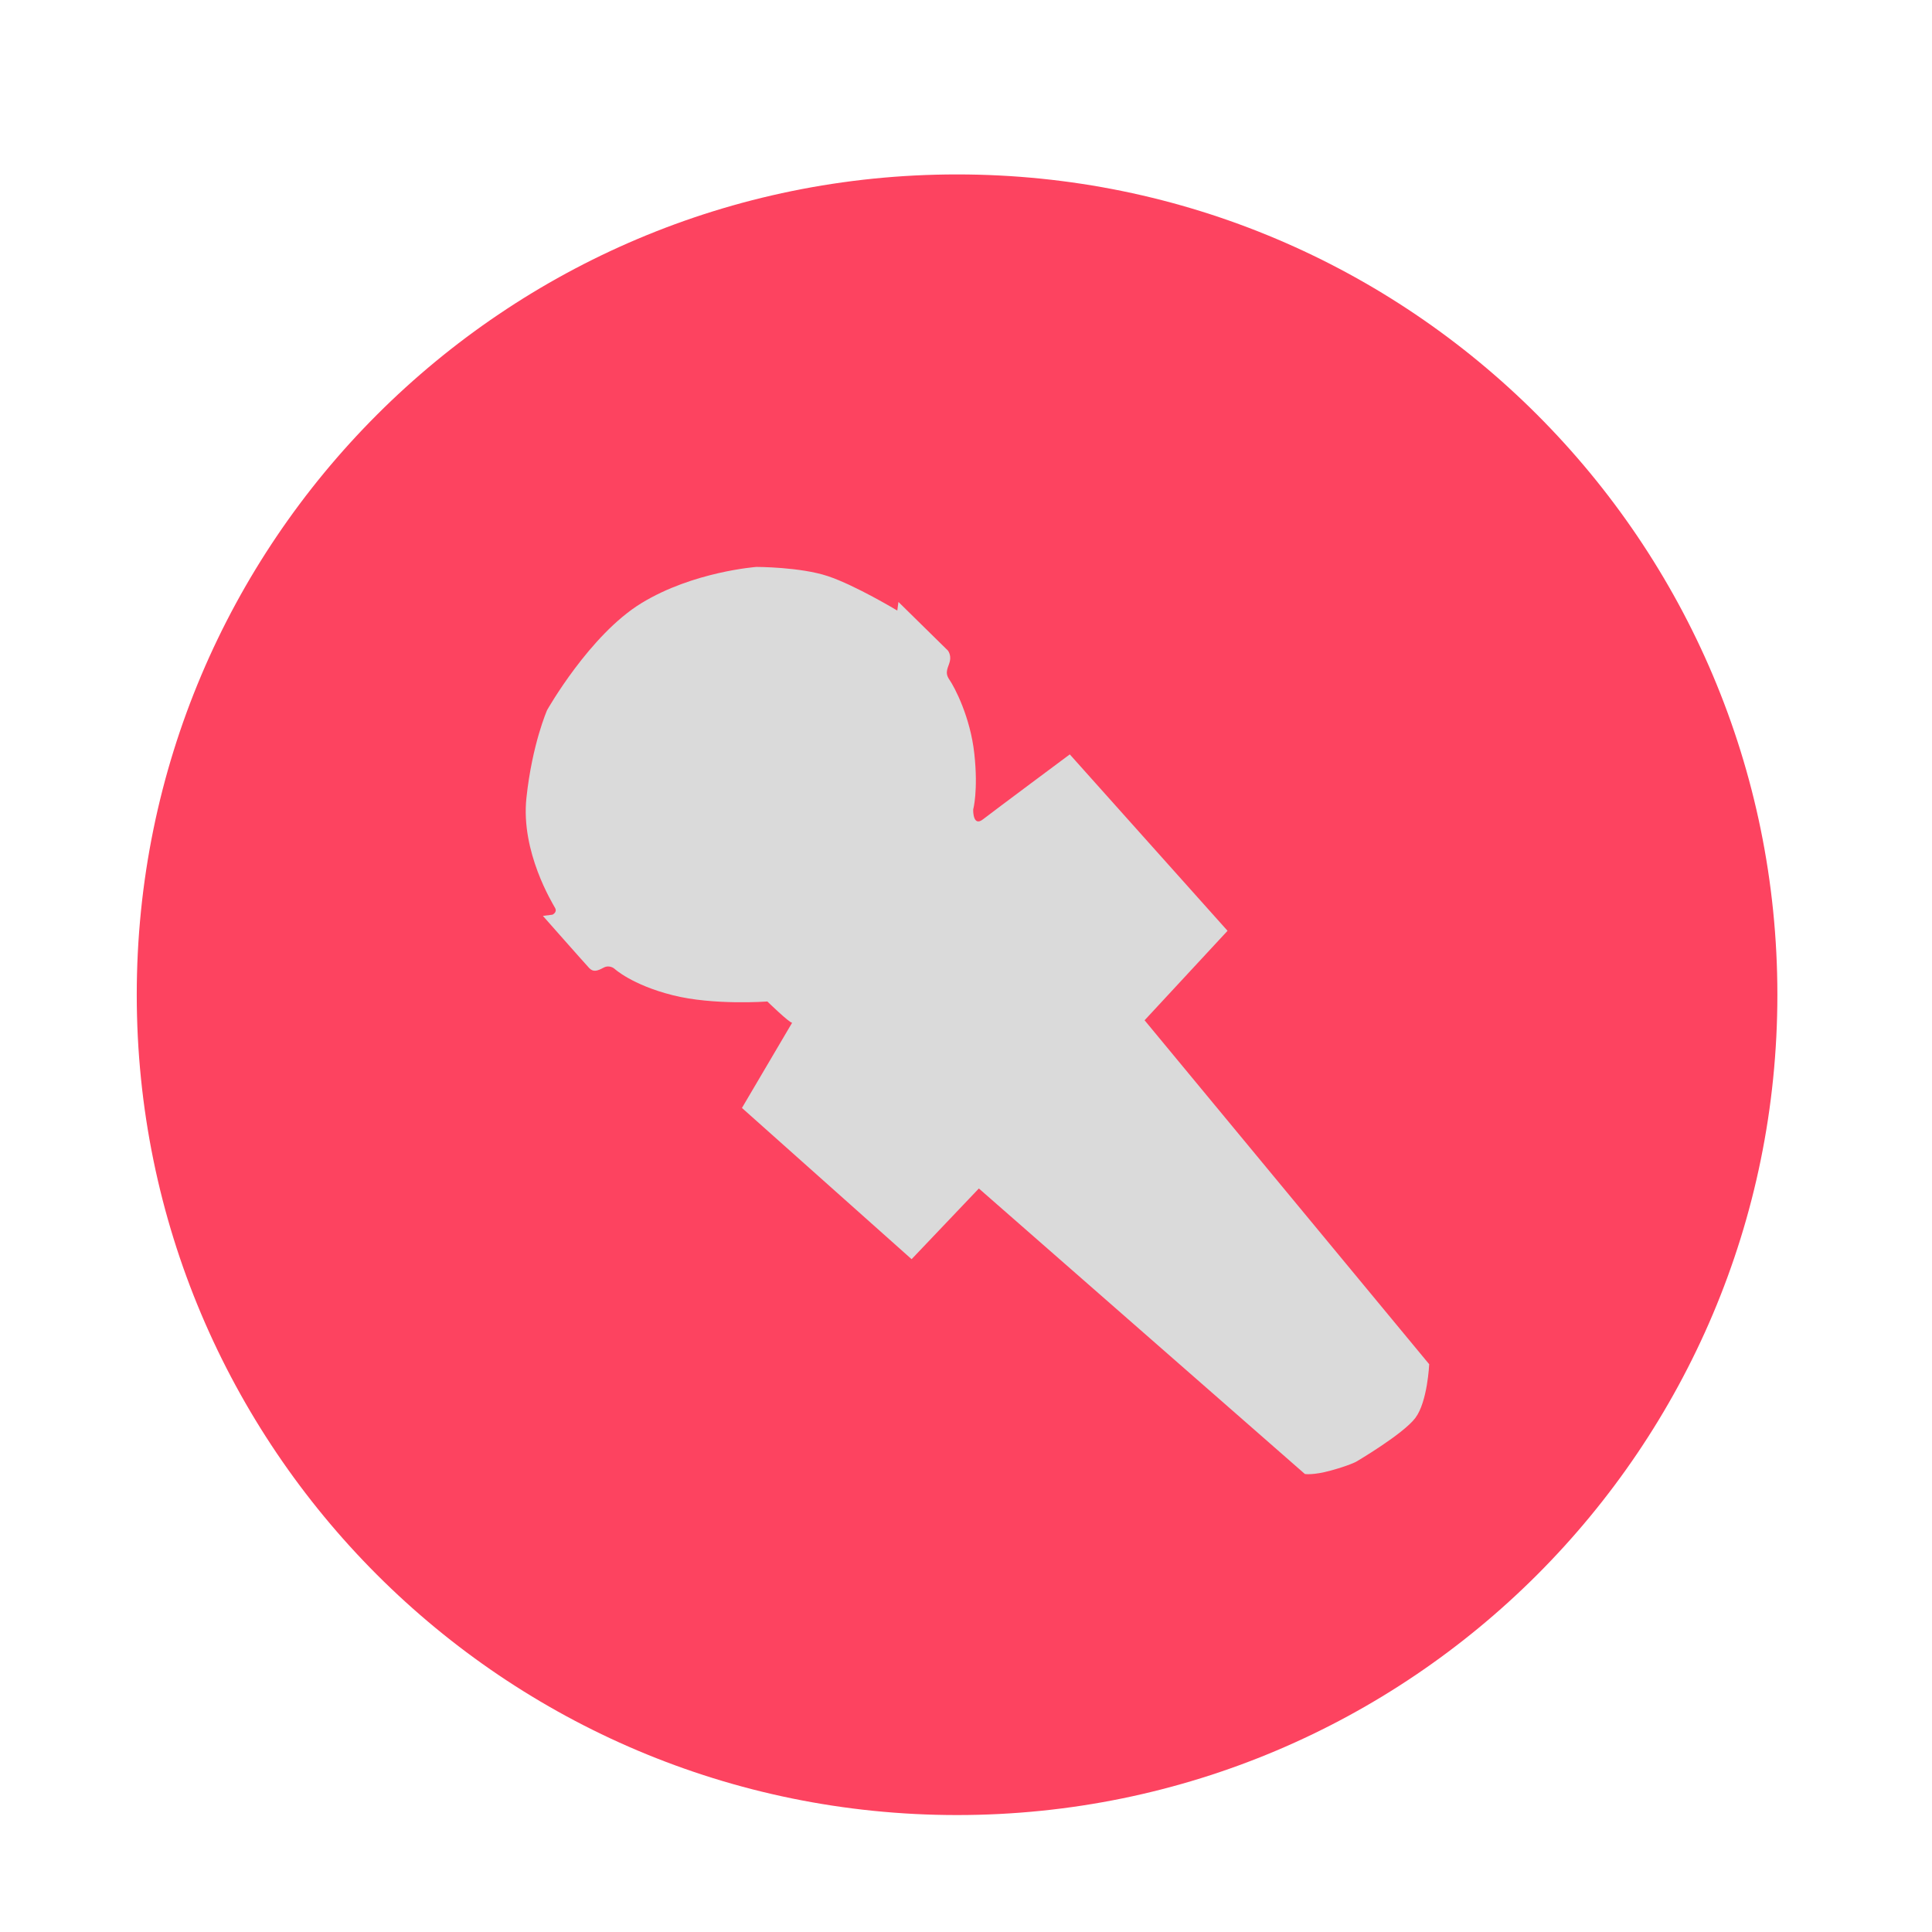
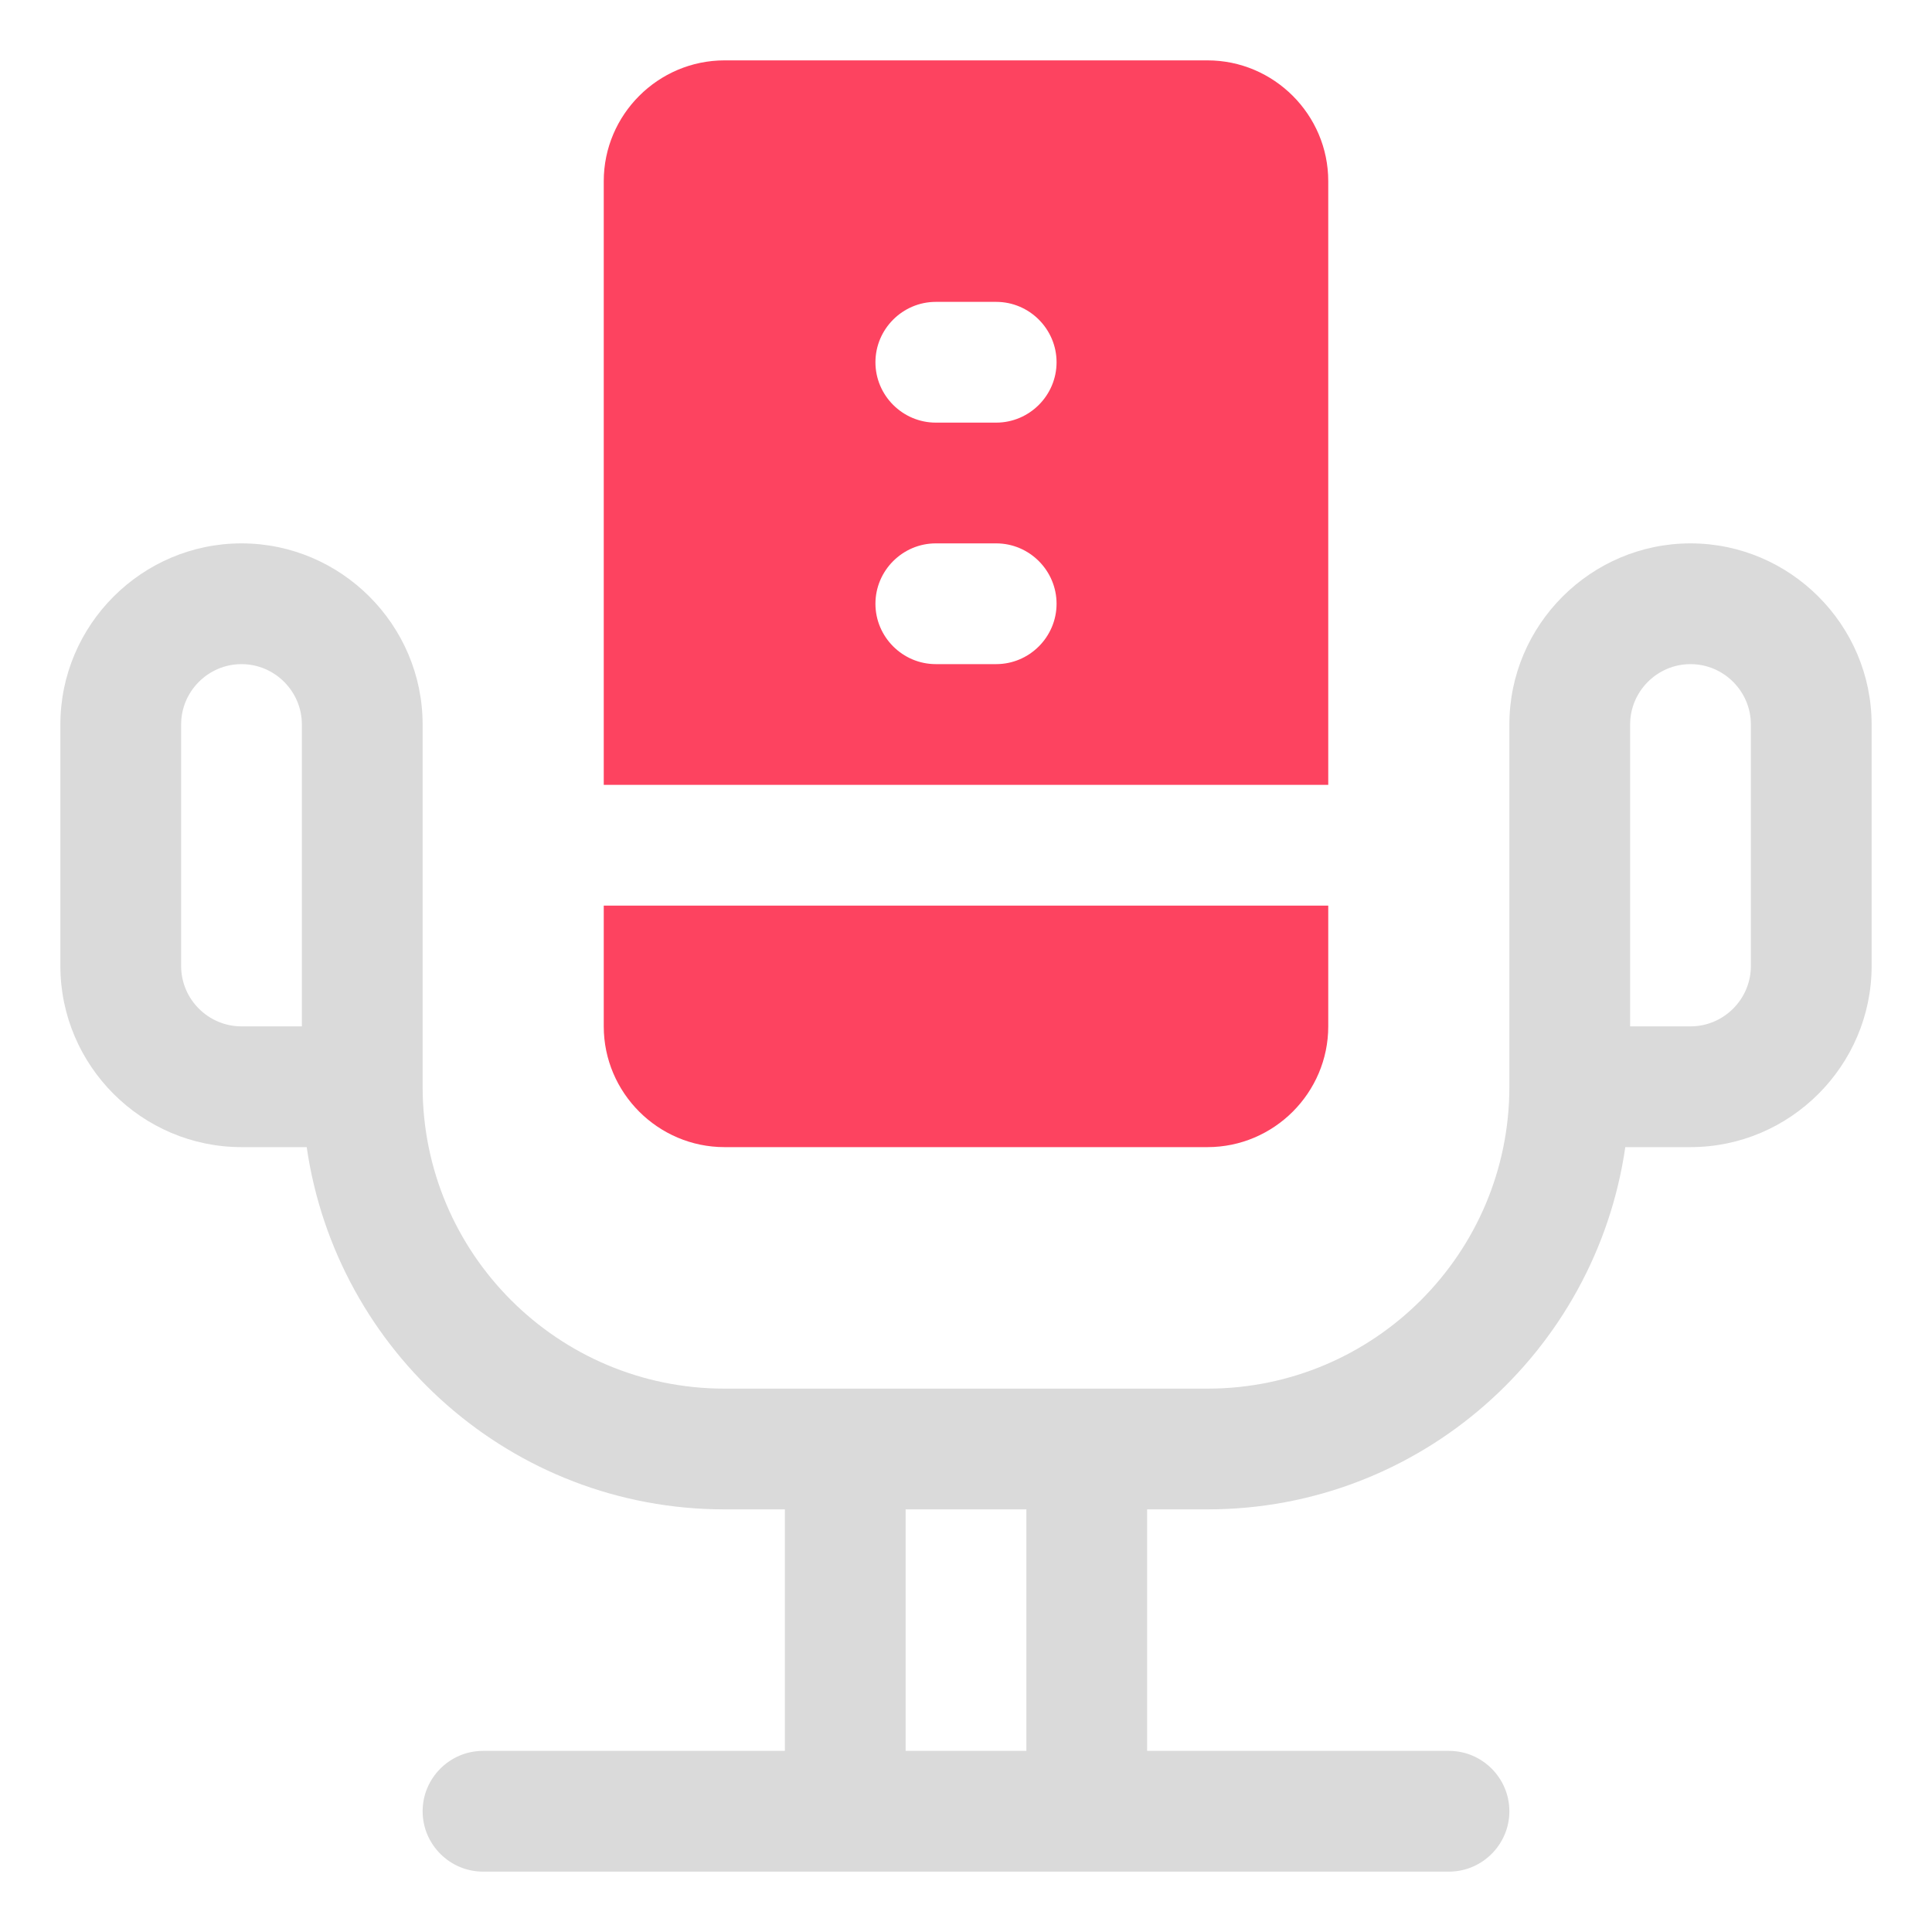
- <svg xmlns="http://www.w3.org/2000/svg" id="OBJECT" viewBox="0 0 32 32" version="1.1" xml:space="preserve">
-   <defs id="defs4">
-     <style id="style2">
+ <svg xmlns="http://www.w3.org/2000/svg" id="OBJECT" viewBox="0 0 32 32">
+   <defs>
+     <style>
      .cls-1 {
        fill: #FD4360;
      }

      .cls-1, .cls-2 {
        stroke-width: 0px;
      }

      .cls-2 {
        fill: #dadada;
      }
    </style>
  </defs>
-   <circle style="fill:#fd4360;fill-opacity:1;stroke-width:0.522" id="path2755" cx="15.852" cy="16.476" r="13.587" />
-   <path style="fill:#dadada;fill-opacity:1;stroke-width:0.215" d="m 13.12,16.94 c -0.048,0 -0.41,-0.352 -0.41,-0.352 0,0 -0.895,0.067 -1.571,-0.105 -0.676,-0.171 -0.962,-0.438 -0.962,-0.438 0,0 -0.08,-0.071 -0.181,-0.017 -0.101,0.054 -0.168,0.077 -0.236,0.007 -0.067,-0.071 -0.768,-0.865 -0.768,-0.865 l 0.158,-0.02 c 0,0 0.084,-0.037 0.044,-0.111 -0.04,-0.074 -0.57,-0.926 -0.475,-1.821 0.095,-0.895 0.343,-1.457 0.343,-1.457 0,0 0.705,-1.248 1.562,-1.771 0.857,-0.524 1.905,-0.6 1.905,-0.6 0,0 0.724,0 1.181,0.152 0.457,0.152 1.152,0.571 1.152,0.571 l 0.019,-0.143 0.819,0.805 c 0,0 0.057,0.071 0.033,0.176 -0.024,0.105 -0.095,0.181 -0.009,0.305 0.086,0.124 0.348,0.619 0.414,1.229 0.067,0.61 -0.019,0.924 -0.019,0.924 0,0 -0.009,0.295 0.162,0.162 0.171,-0.133 1.438,-1.076 1.438,-1.076 l 2.613,2.922 -1.374,1.482 4.714,5.697 c 0,0 -0.027,0.62 -0.229,0.889 -0.202,0.269 -0.983,0.727 -0.983,0.727 0,0 -0.122,0.064 -0.418,0.145 -0.295,0.081 -0.429,0.057 -0.429,0.057 l -5.4,-4.729 -1.114,1.171 -2.81,-2.505 z" id="path428" />
+   <path class="cls-2" d="m28,9c-1.65,0-3,1.35-3,3v6c0,2.76-2.24,5-5,5h-8c-2.76,0-5-2.24-5-5v-6c0-1.65-1.35-3-3-3s-3,1.35-3,3v4c0,1.65,1.35,3,3,3h1.08c.49,3.39,3.4,6,6.92,6h1v4h-5c-.55,0-1,.45-1,1s.45,1,1,1h16c.55,0,1-.45,1-1s-.45-1-1-1h-5v-4h1c3.52,0,6.43-2.61,6.92-6h1.08c1.65,0,3-1.35,3-3v-4c0-1.65-1.35-3-3-3ZM3,16v-4c0-.55.45-1,1-1s1,.45,1,1v5h-1c-.55,0-1-.45-1-1Zm14,13h-2v-4h2v4Zm12-13c0,.55-.45,1-1,1h-1v-5c0-.55.45-1,1-1s1,.45,1,1v4Z" />
+   <g>
+     <path class="cls-1" d="m20,1h-8c-1.1,0-2,.9-2,2v10h12V3c0-1.1-.9-2-2-2Zm-3.5,10h-1c-.55,0-1-.45-1-1s.45-1,1-1h1c.55,0,1,.45,1,1s-.45,1-1,1Zm0-4h-1c-.55,0-1-.45-1-1s.45-1,1-1h1c.55,0,1,.45,1,1s-.45,1-1,1Z" />
+     <path class="cls-1" d="m10,17c0,1.1.9,2,2,2h8c1.1,0,2-.9,2-2v-2h-12v2Z" />
+   </g>
</svg>
